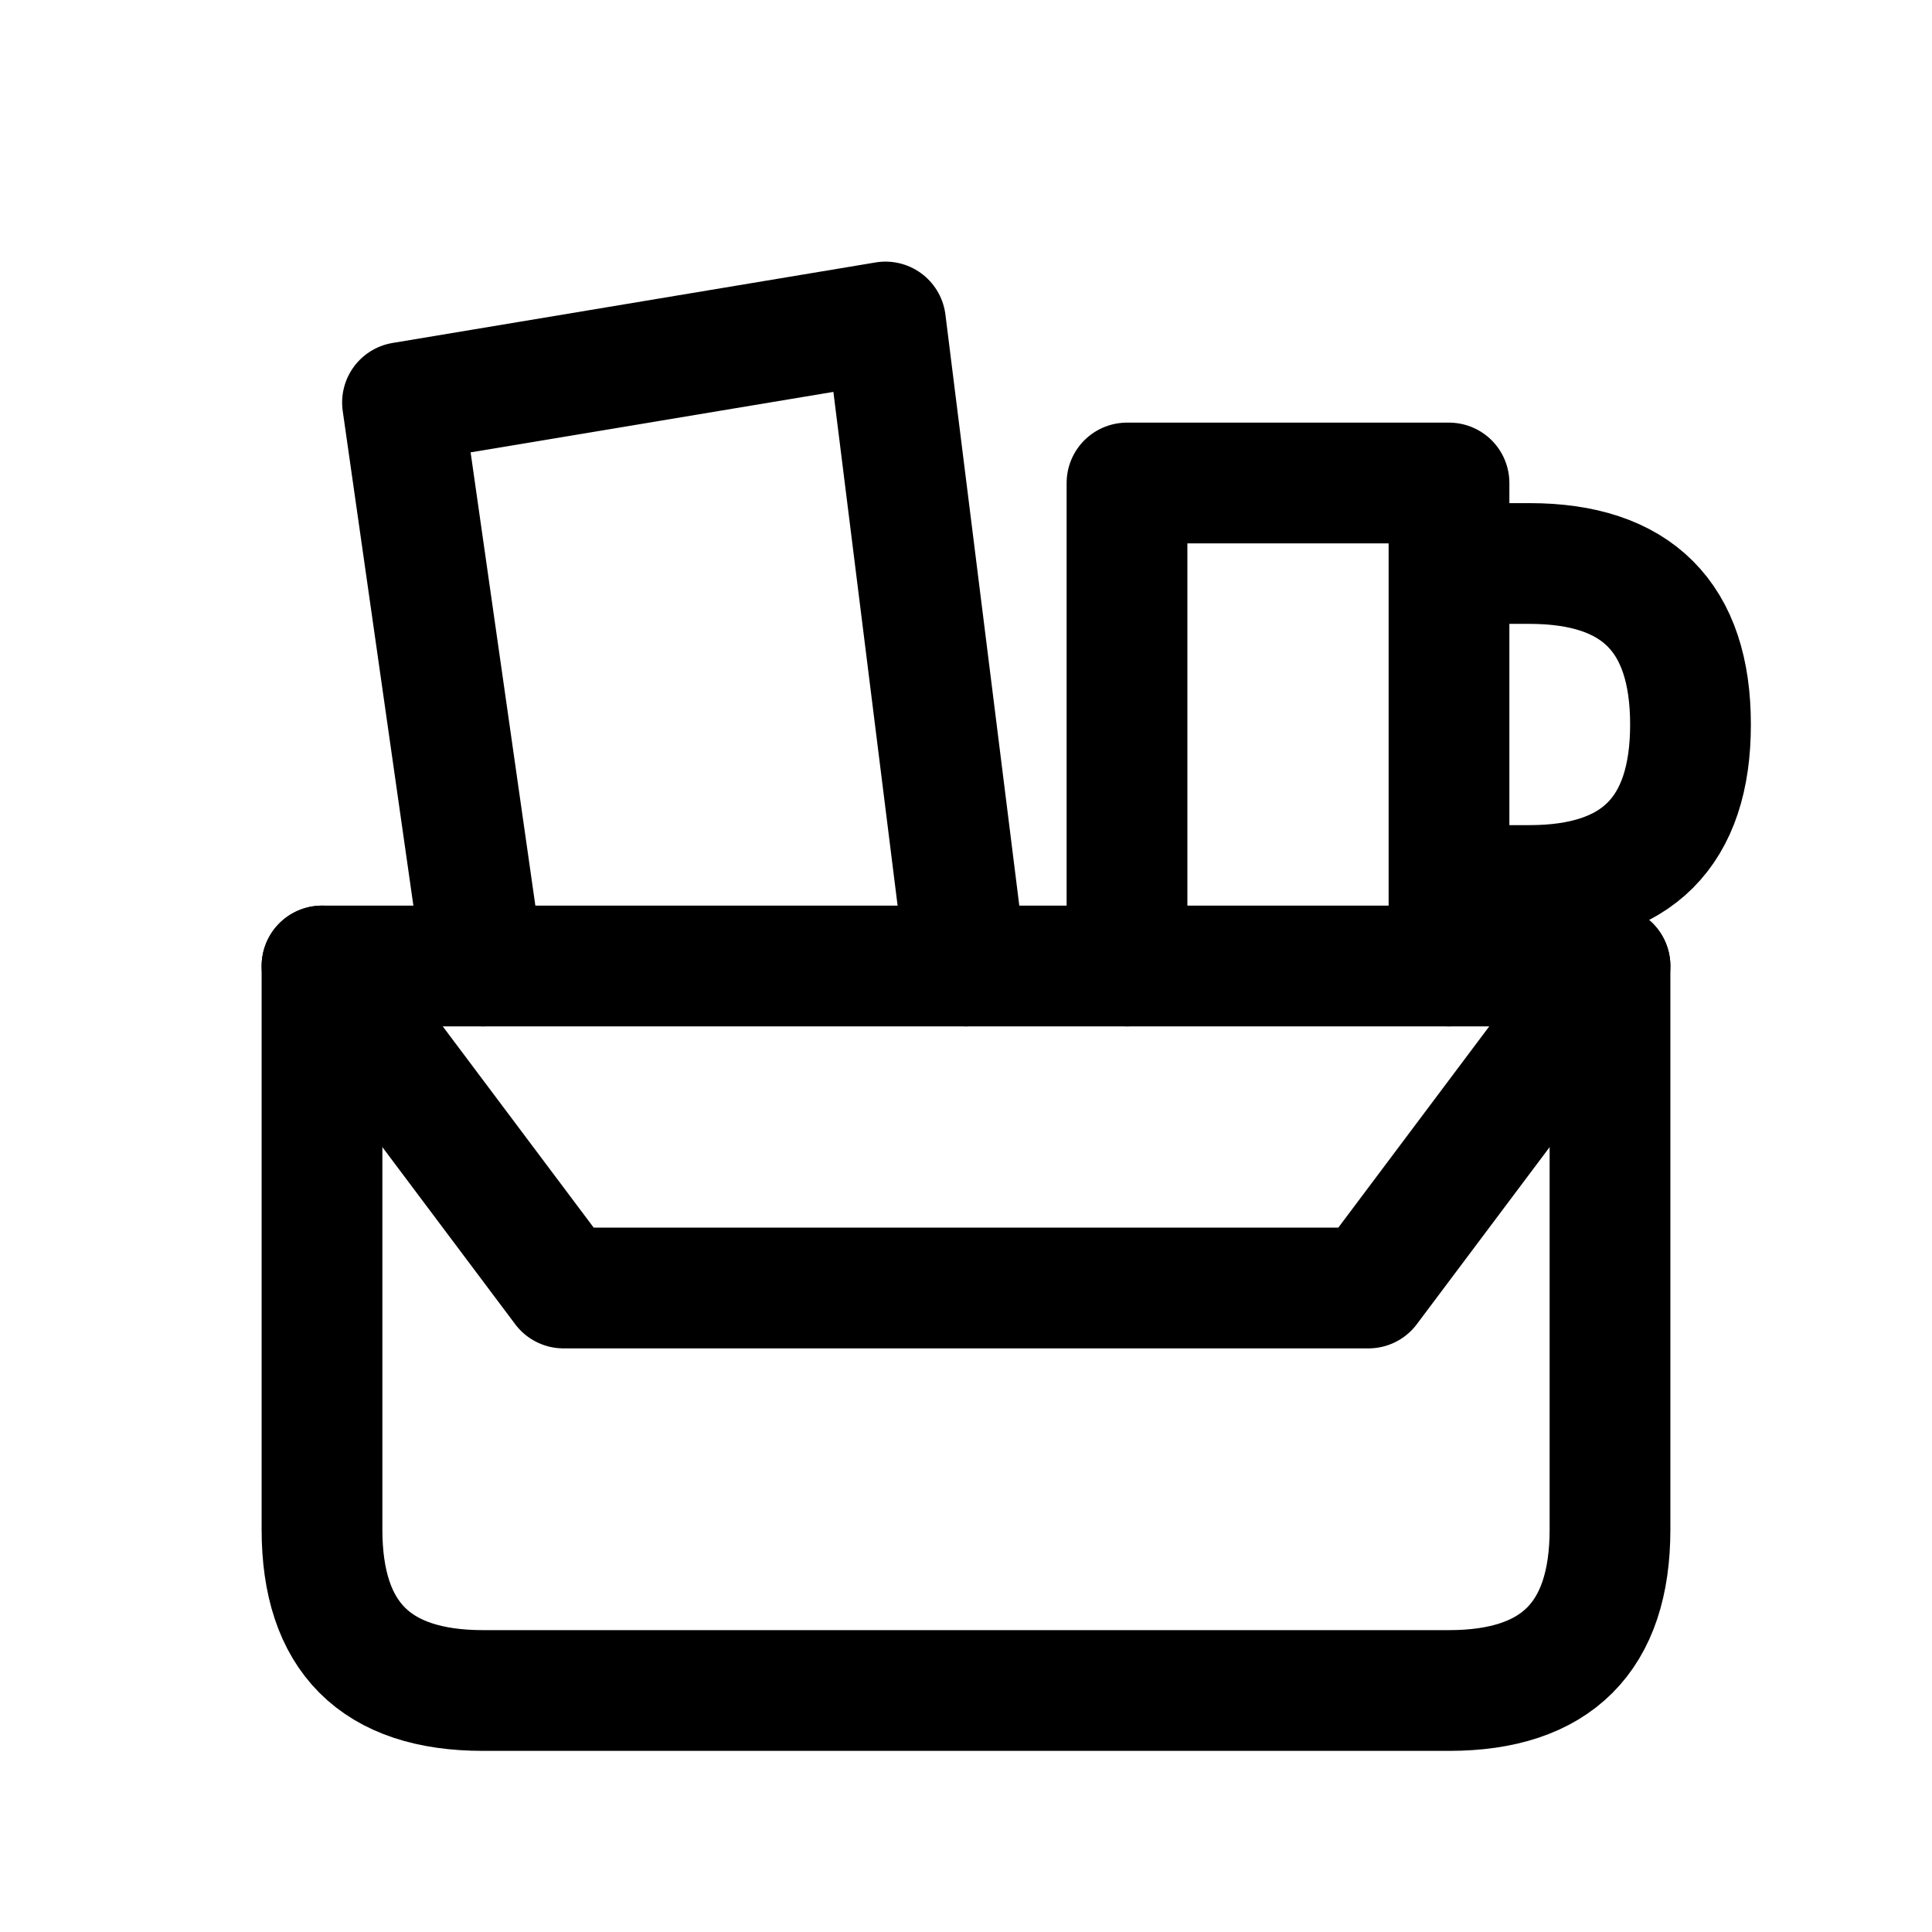
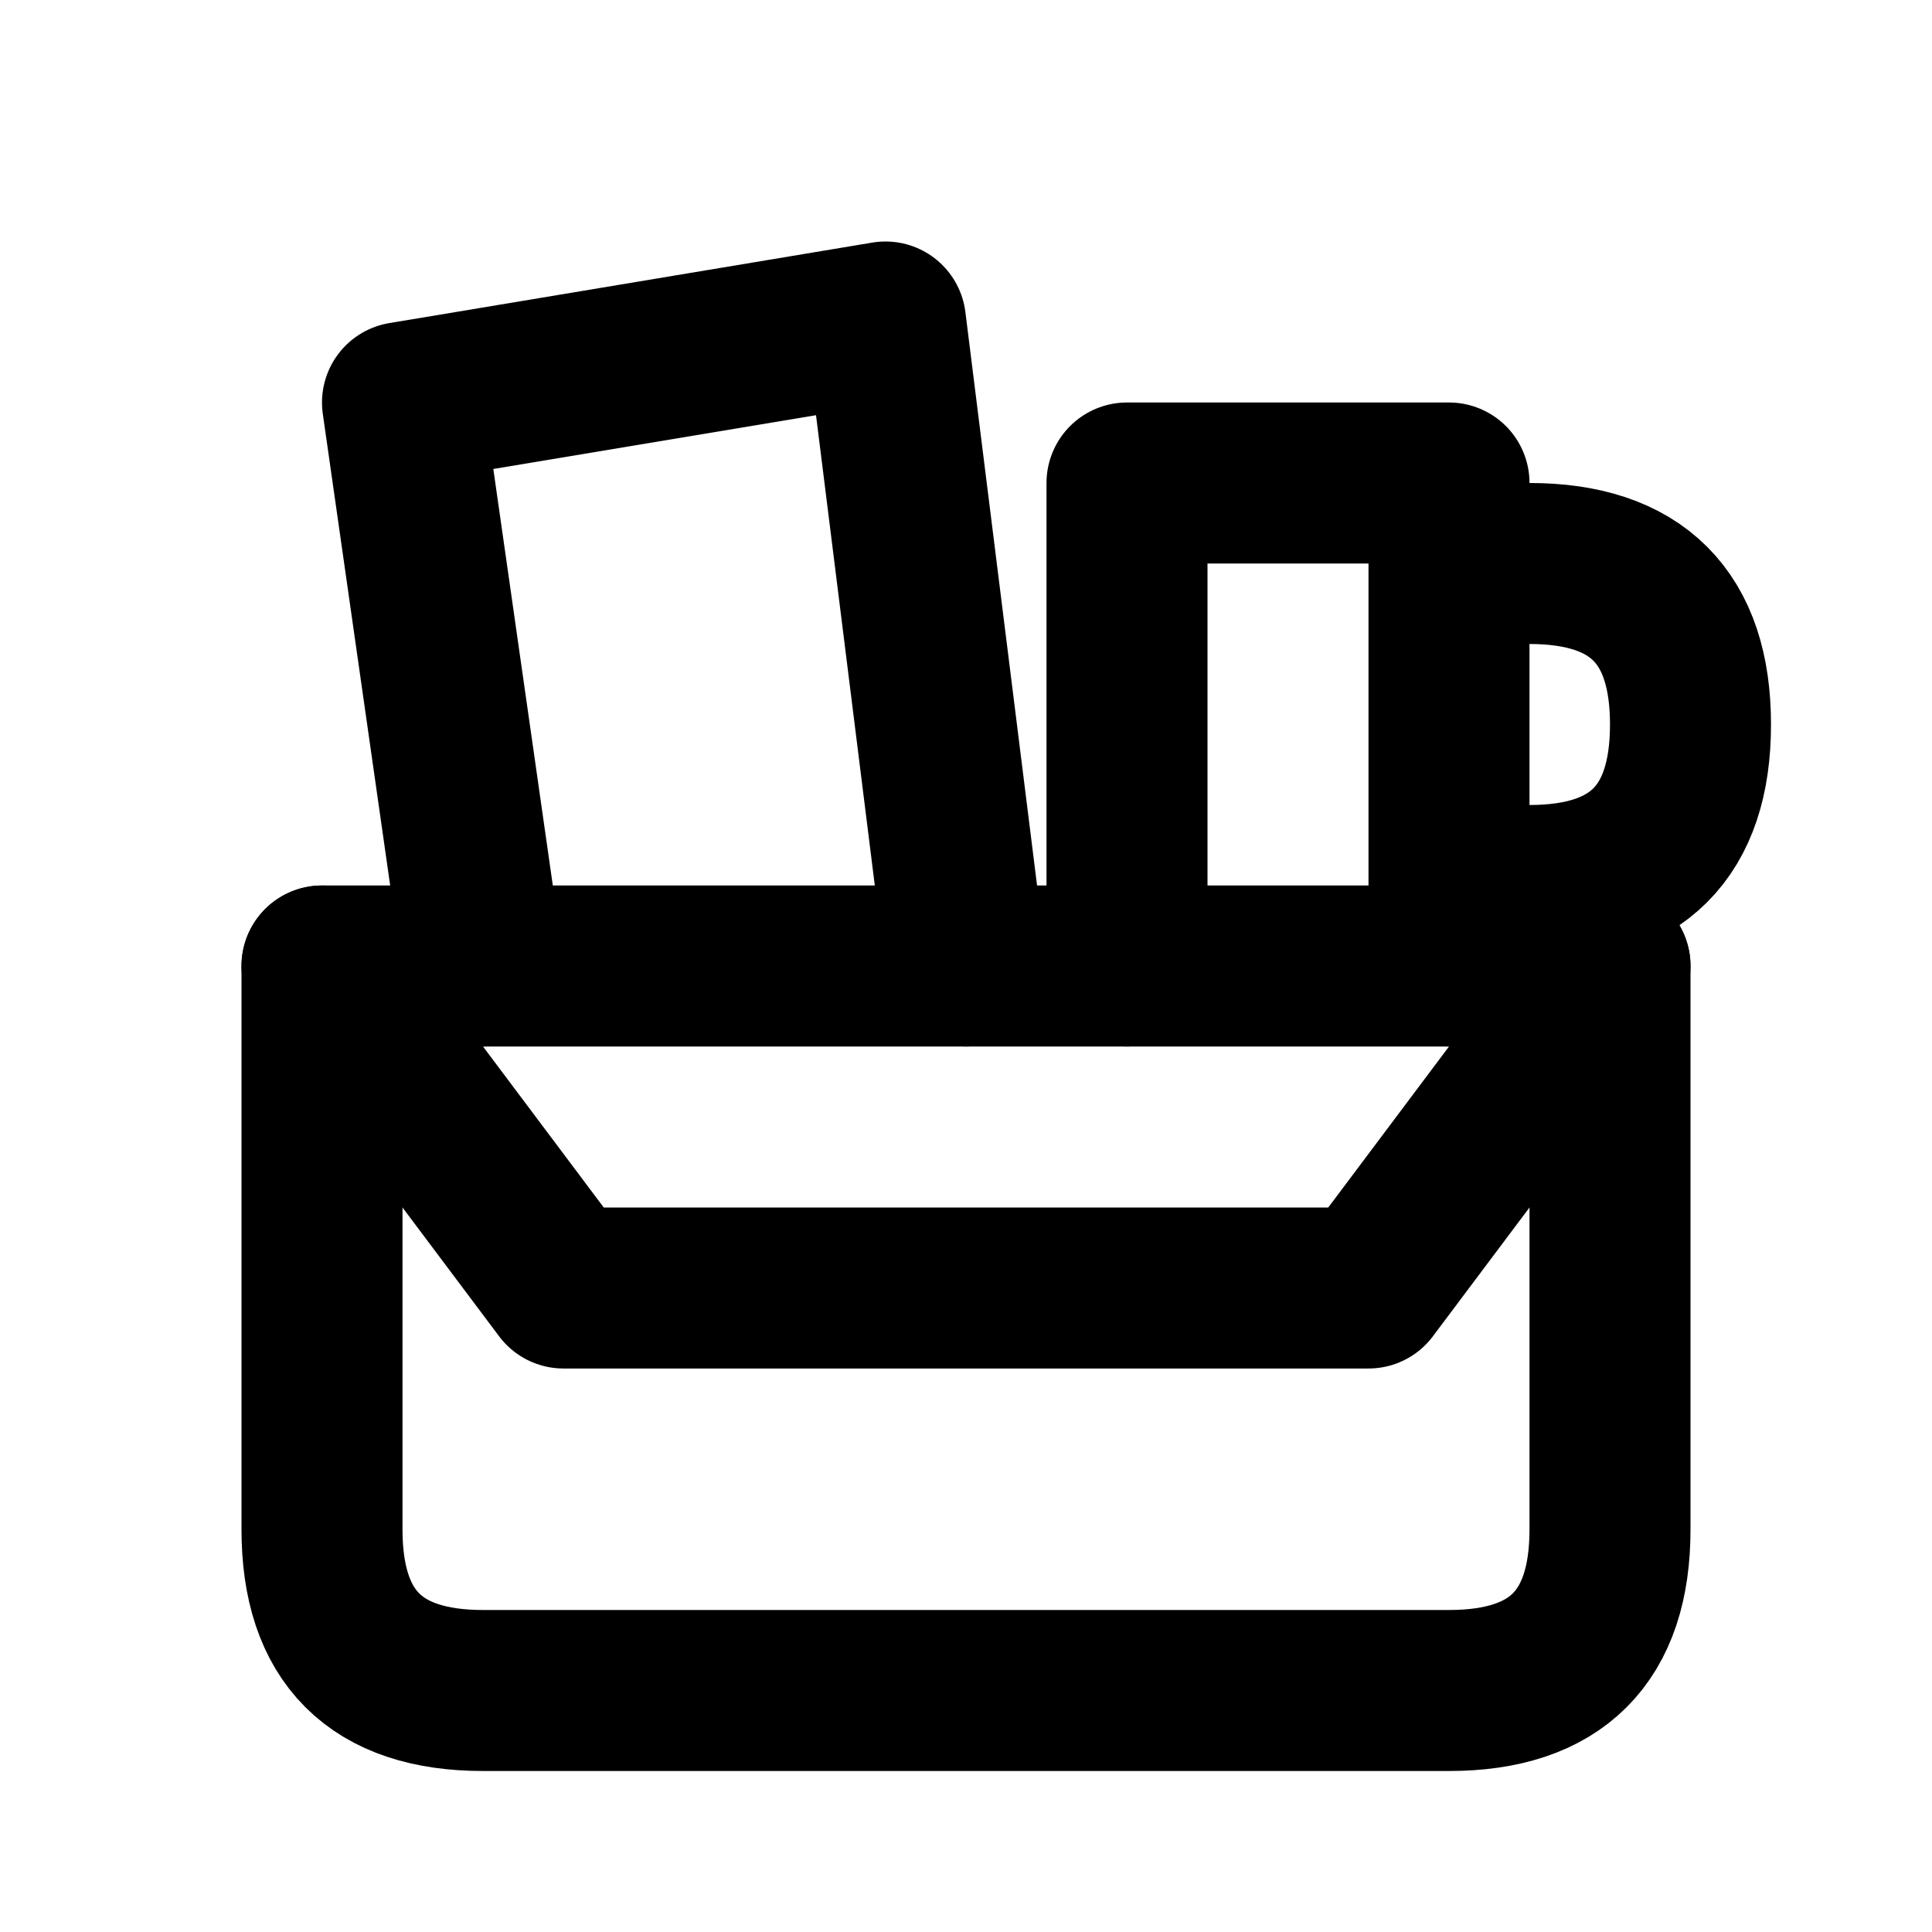
- <svg xmlns="http://www.w3.org/2000/svg" viewBox="0 0 24 24" fill="none" stroke="currentColor" stroke-width="1.5" stroke-linecap="round" stroke-linejoin="round">
+ <svg xmlns="http://www.w3.org/2000/svg" viewBox="0 0 24 24" fill="none" stroke="currentColor" stroke-width="2" stroke-linecap="round" stroke-linejoin="round">
  <path d="M4 12H20V19Q20 21 18 21H6Q4 21 4 19Z" />
  <path d="M4 12L7 16H17L20 12" />
  <path d="M6 12L5 5L11 4L12 12" />
  <path d="M14 12V6H18V12M18 7H19Q21 7 21 9Q21 11 19 11H18" />
</svg>
